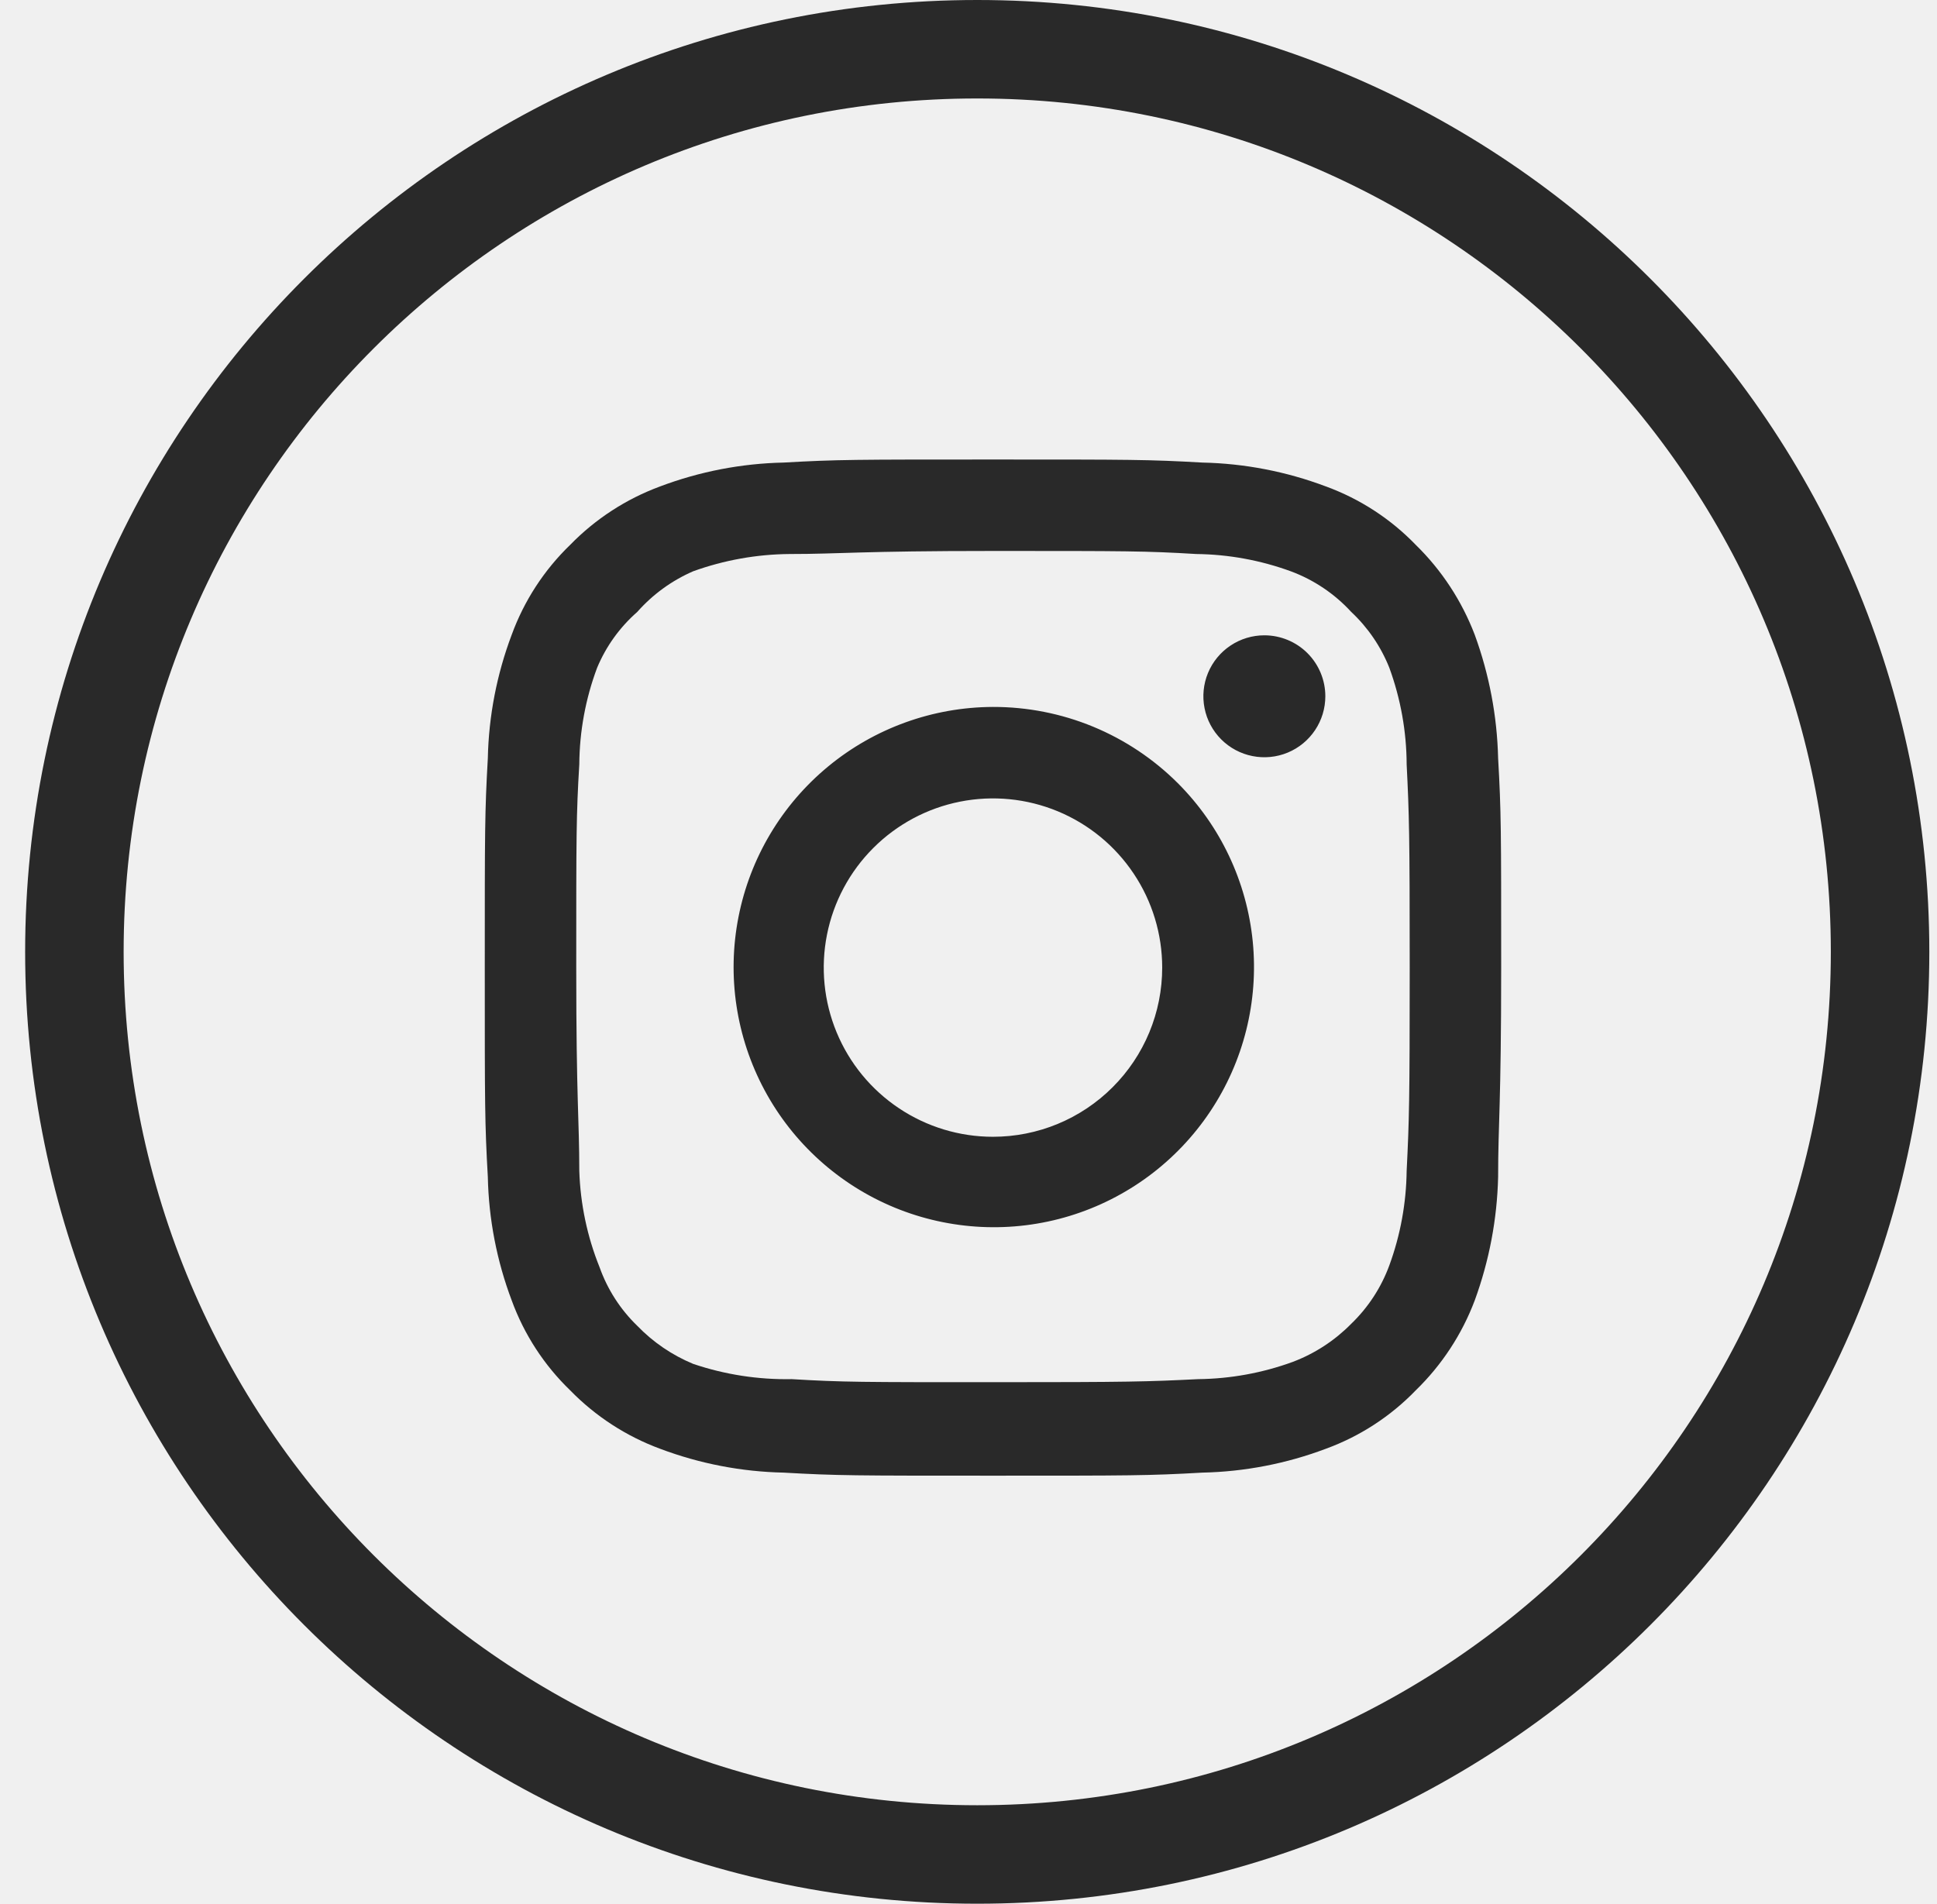
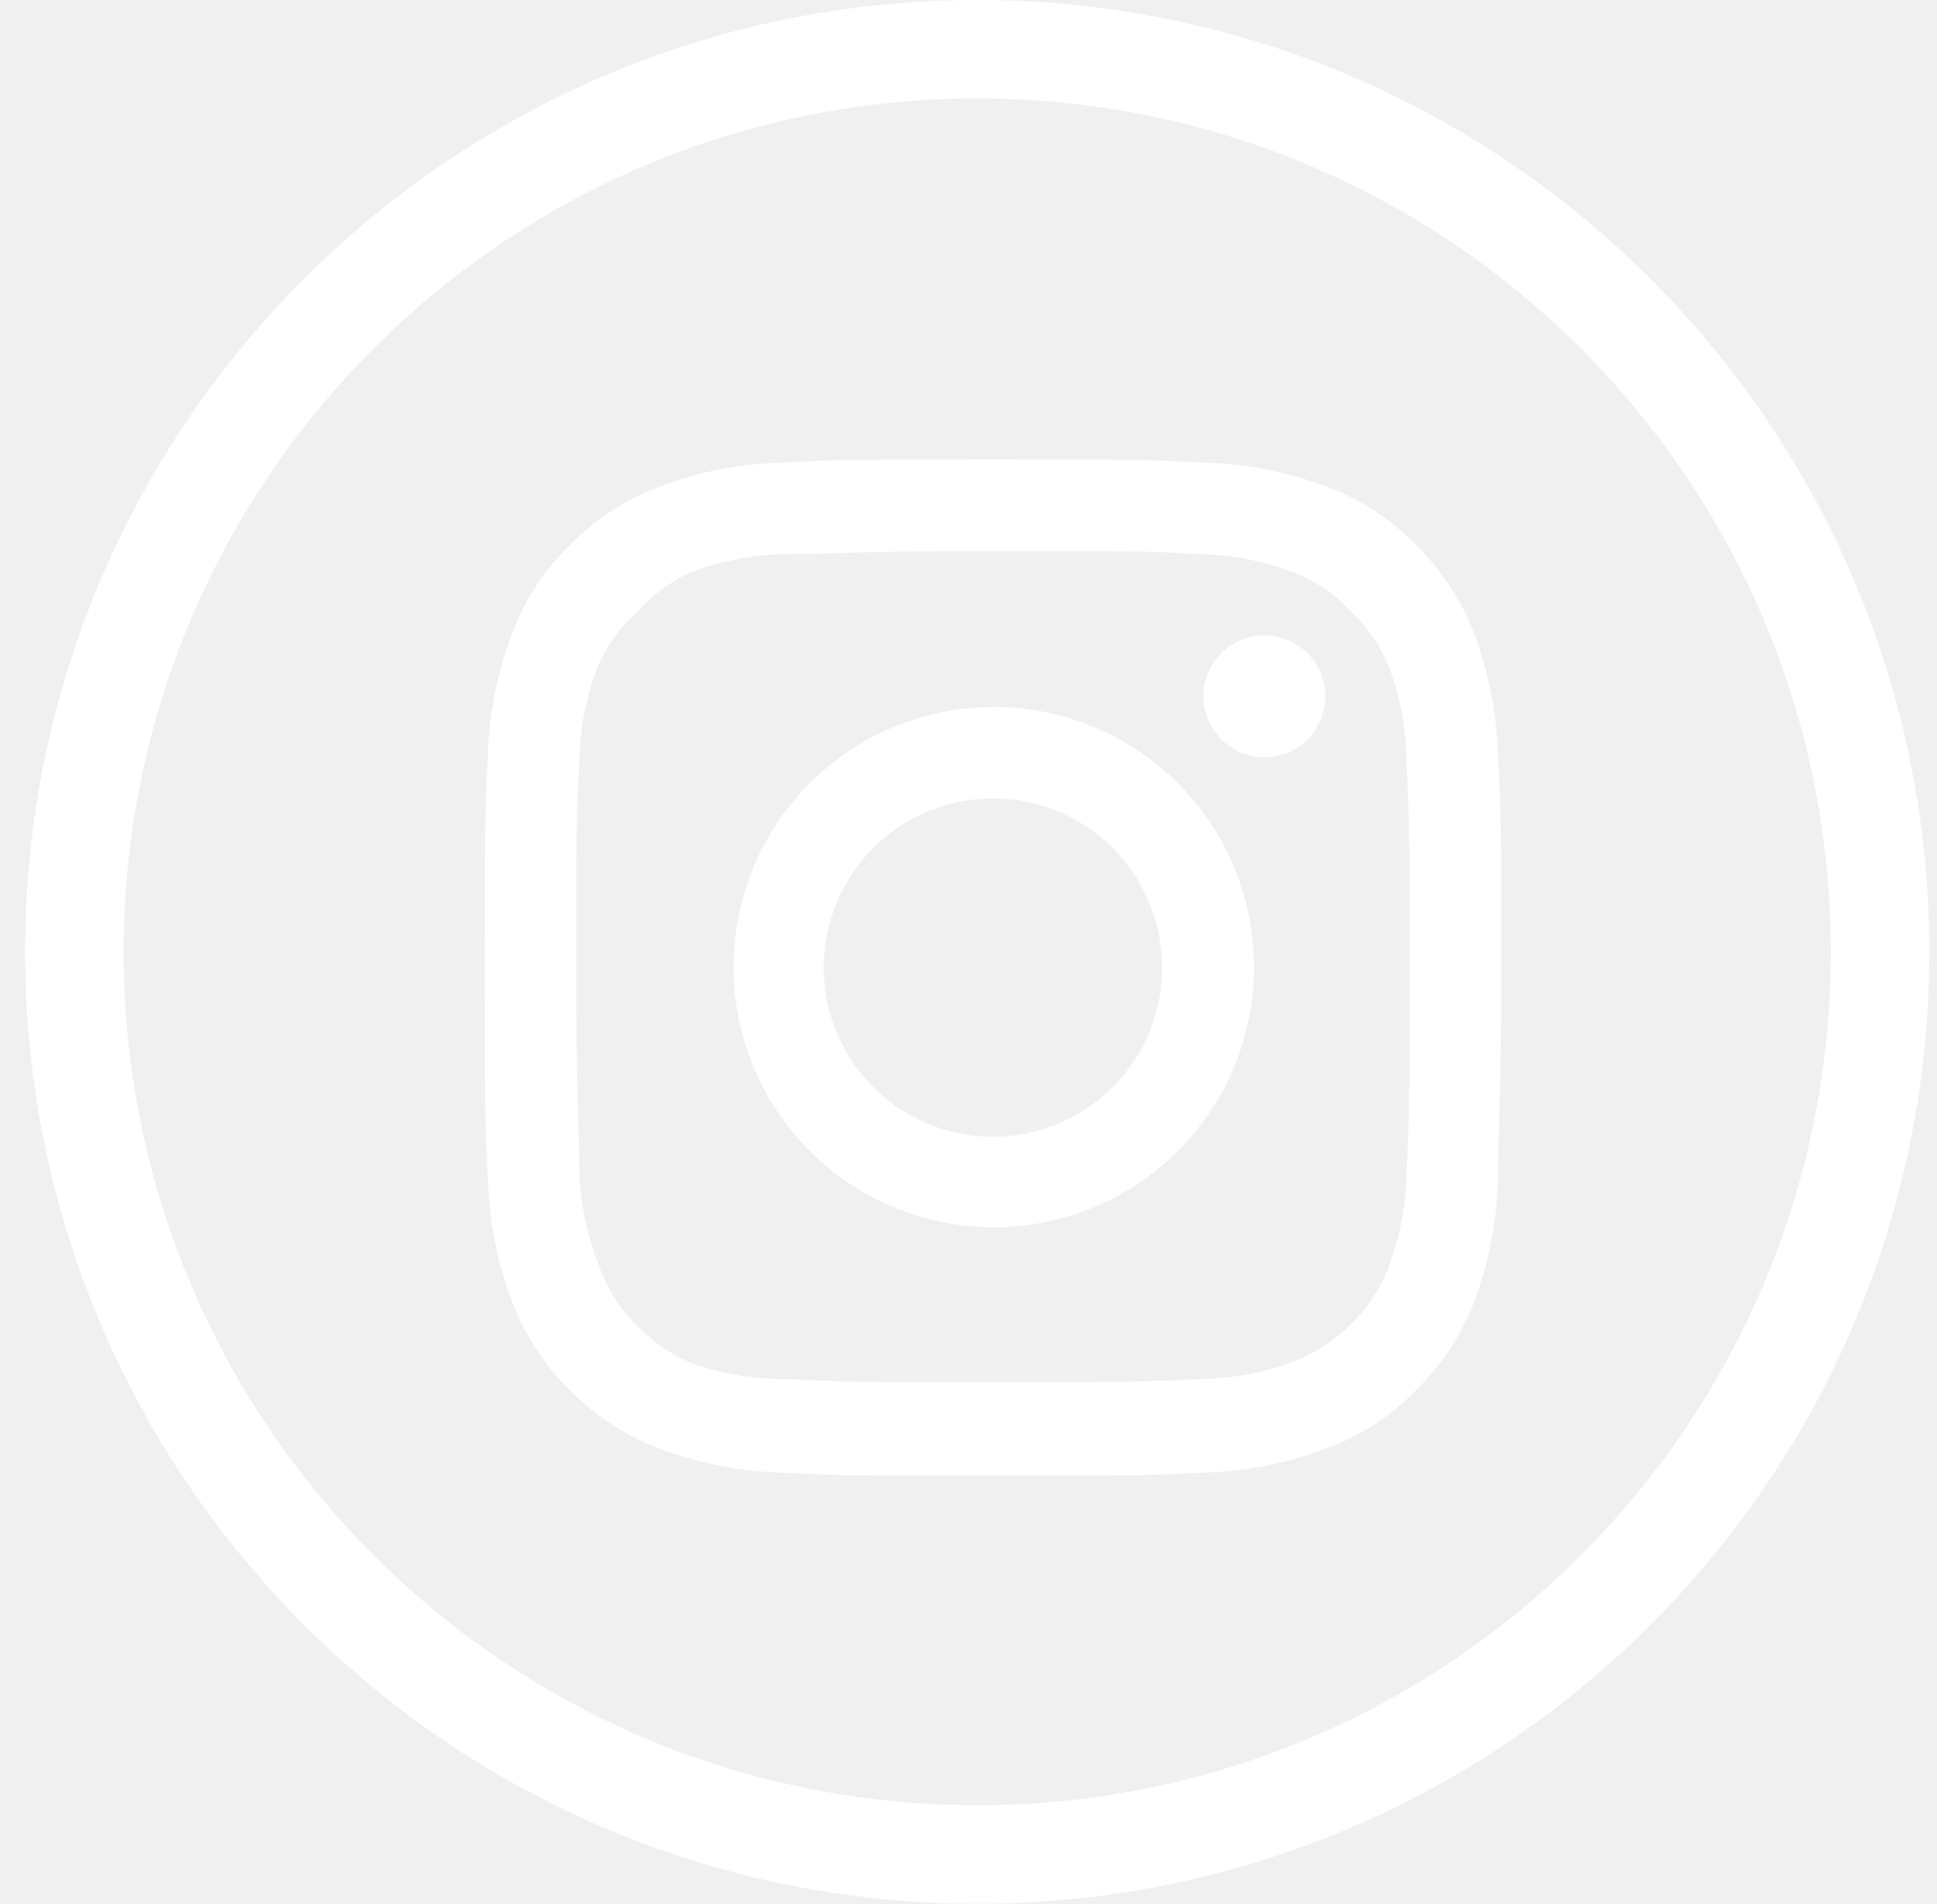
<svg xmlns="http://www.w3.org/2000/svg" width="59" height="58" viewBox="0 0 59 58" fill="none">
  <g id="Group 257">
-     <circle id="Ellipse 18" cx="29.766" cy="29" r="27.5" stroke="#292929" stroke-width="3" />
-     <path id="instagram" d="M38.511 19.356C38.144 19.356 37.785 19.465 37.48 19.669C37.174 19.873 36.936 20.163 36.795 20.503C36.655 20.842 36.618 21.215 36.69 21.576C36.761 21.936 36.938 22.267 37.198 22.527C37.458 22.787 37.789 22.964 38.149 23.035C38.509 23.107 38.883 23.07 39.222 22.93C39.562 22.789 39.852 22.551 40.056 22.245C40.26 21.94 40.369 21.581 40.369 21.213C40.369 20.721 40.173 20.248 39.825 19.9C39.477 19.552 39.004 19.356 38.511 19.356ZM45.632 23.102C45.602 21.818 45.361 20.547 44.92 19.34C44.526 18.308 43.914 17.373 43.124 16.601C42.358 15.807 41.421 15.198 40.385 14.82C39.181 14.366 37.909 14.12 36.623 14.093C34.982 14 34.456 14 30.245 14C26.035 14 25.509 14 23.868 14.093C22.582 14.12 21.31 14.366 20.106 14.82C19.072 15.202 18.136 15.81 17.366 16.601C16.573 17.367 15.964 18.304 15.586 19.34C15.132 20.544 14.886 21.816 14.859 23.102C14.766 24.743 14.766 25.269 14.766 29.48C14.766 33.69 14.766 34.216 14.859 35.857C14.886 37.143 15.132 38.415 15.586 39.618C15.964 40.655 16.573 41.592 17.366 42.358C18.136 43.148 19.072 43.757 20.106 44.139C21.31 44.593 22.582 44.839 23.868 44.866C25.509 44.959 26.035 44.959 30.245 44.959C34.456 44.959 34.982 44.959 36.623 44.866C37.909 44.839 39.181 44.593 40.385 44.139C41.421 43.761 42.358 43.152 43.124 42.358C43.917 41.588 44.53 40.653 44.92 39.618C45.361 38.412 45.602 37.141 45.632 35.857C45.632 34.216 45.725 33.69 45.725 29.48C45.725 25.269 45.725 24.743 45.632 23.102ZM42.846 35.671C42.834 36.654 42.657 37.627 42.319 38.55C42.072 39.224 41.675 39.833 41.158 40.331C40.656 40.842 40.049 41.238 39.378 41.492C38.455 41.829 37.482 42.007 36.499 42.018C34.951 42.095 34.379 42.111 30.307 42.111C26.236 42.111 25.663 42.111 24.116 42.018C23.095 42.037 22.079 41.88 21.113 41.553C20.471 41.287 19.892 40.892 19.41 40.392C18.896 39.895 18.504 39.286 18.264 38.612C17.886 37.676 17.677 36.68 17.645 35.671C17.645 34.123 17.552 33.55 17.552 29.48C17.552 25.408 17.552 24.836 17.645 23.288C17.652 22.283 17.835 21.288 18.187 20.347C18.459 19.693 18.878 19.111 19.41 18.644C19.88 18.112 20.461 17.689 21.113 17.405C22.056 17.065 23.051 16.887 24.054 16.879C25.602 16.879 26.174 16.786 30.245 16.786C34.316 16.786 34.889 16.786 36.437 16.879C37.42 16.89 38.393 17.068 39.316 17.405C40.02 17.666 40.651 18.091 41.158 18.644C41.666 19.119 42.062 19.701 42.319 20.347C42.663 21.289 42.842 22.284 42.846 23.288C42.923 24.836 42.939 25.408 42.939 29.48C42.939 33.55 42.923 34.123 42.846 35.671ZM30.245 21.538C28.413 21.544 26.639 22.185 25.226 23.351C23.812 24.518 22.847 26.138 22.494 27.936C22.14 29.734 22.421 31.599 23.288 33.214C24.155 34.828 25.555 36.092 27.249 36.791C28.943 37.489 30.827 37.58 32.58 37.046C34.333 36.512 35.846 35.387 36.863 33.862C37.88 32.338 38.338 30.508 38.158 28.685C37.977 26.861 37.171 25.156 35.875 23.86C35.136 23.122 34.258 22.537 33.292 22.138C32.326 21.74 31.291 21.536 30.245 21.538ZM30.245 34.634C29.226 34.634 28.229 34.332 27.382 33.765C26.534 33.199 25.873 32.394 25.483 31.452C25.093 30.51 24.991 29.474 25.19 28.474C25.389 27.474 25.88 26.555 26.601 25.835C27.321 25.114 28.24 24.623 29.24 24.424C30.24 24.225 31.276 24.327 32.218 24.717C33.16 25.107 33.965 25.768 34.531 26.616C35.098 27.463 35.4 28.46 35.4 29.48C35.4 30.156 35.267 30.827 35.008 31.452C34.749 32.077 34.369 32.646 33.89 33.124C33.412 33.603 32.843 33.983 32.218 34.242C31.593 34.501 30.922 34.634 30.245 34.634Z" fill="#292929" />
+     <circle id="Ellipse 18" cx="29.766" cy="29" r="27.5" stroke="white" stroke-width="3" />
+     <path id="instagram" d="M38.511 19.356C38.144 19.356 37.785 19.465 37.48 19.669C37.174 19.873 36.936 20.163 36.795 20.503C36.655 20.842 36.618 21.215 36.69 21.576C36.761 21.936 36.938 22.267 37.198 22.527C37.458 22.787 37.789 22.964 38.149 23.035C38.509 23.107 38.883 23.07 39.222 22.93C39.562 22.789 39.852 22.551 40.056 22.245C40.26 21.94 40.369 21.581 40.369 21.213C40.369 20.721 40.173 20.248 39.825 19.9C39.477 19.552 39.004 19.356 38.511 19.356ZM45.632 23.102C45.602 21.818 45.361 20.547 44.92 19.34C44.526 18.308 43.914 17.373 43.124 16.601C42.358 15.807 41.421 15.198 40.385 14.82C39.181 14.366 37.909 14.12 36.623 14.093C34.982 14 34.456 14 30.245 14C26.035 14 25.509 14 23.868 14.093C22.582 14.12 21.31 14.366 20.106 14.82C19.072 15.202 18.136 15.81 17.366 16.601C16.573 17.367 15.964 18.304 15.586 19.34C15.132 20.544 14.886 21.816 14.859 23.102C14.766 24.743 14.766 25.269 14.766 29.48C14.766 33.69 14.766 34.216 14.859 35.857C14.886 37.143 15.132 38.415 15.586 39.618C15.964 40.655 16.573 41.592 17.366 42.358C18.136 43.148 19.072 43.757 20.106 44.139C21.31 44.593 22.582 44.839 23.868 44.866C25.509 44.959 26.035 44.959 30.245 44.959C34.456 44.959 34.982 44.959 36.623 44.866C37.909 44.839 39.181 44.593 40.385 44.139C41.421 43.761 42.358 43.152 43.124 42.358C43.917 41.588 44.53 40.653 44.92 39.618C45.361 38.412 45.602 37.141 45.632 35.857C45.632 34.216 45.725 33.69 45.725 29.48C45.725 25.269 45.725 24.743 45.632 23.102ZM42.846 35.671C42.834 36.654 42.657 37.627 42.319 38.55C42.072 39.224 41.675 39.833 41.158 40.331C40.656 40.842 40.049 41.238 39.378 41.492C38.455 41.829 37.482 42.007 36.499 42.018C34.951 42.095 34.379 42.111 30.307 42.111C26.236 42.111 25.663 42.111 24.116 42.018C23.095 42.037 22.079 41.88 21.113 41.553C20.471 41.287 19.892 40.892 19.41 40.392C18.896 39.895 18.504 39.286 18.264 38.612C17.886 37.676 17.677 36.68 17.645 35.671C17.645 34.123 17.552 33.55 17.552 29.48C17.552 25.408 17.552 24.836 17.645 23.288C17.652 22.283 17.835 21.288 18.187 20.347C18.459 19.693 18.878 19.111 19.41 18.644C19.88 18.112 20.461 17.689 21.113 17.405C22.056 17.065 23.051 16.887 24.054 16.879C25.602 16.879 26.174 16.786 30.245 16.786C34.316 16.786 34.889 16.786 36.437 16.879C37.42 16.89 38.393 17.068 39.316 17.405C40.02 17.666 40.651 18.091 41.158 18.644C41.666 19.119 42.062 19.701 42.319 20.347C42.663 21.289 42.842 22.284 42.846 23.288C42.923 24.836 42.939 25.408 42.939 29.48C42.939 33.55 42.923 34.123 42.846 35.671ZM30.245 21.538C28.413 21.544 26.639 22.185 25.226 23.351C23.812 24.518 22.847 26.138 22.494 27.936C22.14 29.734 22.421 31.599 23.288 33.214C24.155 34.828 25.555 36.092 27.249 36.791C28.943 37.489 30.827 37.58 32.58 37.046C34.333 36.512 35.846 35.387 36.863 33.862C37.88 32.338 38.338 30.508 38.158 28.685C37.977 26.861 37.171 25.156 35.875 23.86C35.136 23.122 34.258 22.537 33.292 22.138C32.326 21.74 31.291 21.536 30.245 21.538ZM30.245 34.634C29.226 34.634 28.229 34.332 27.382 33.765C26.534 33.199 25.873 32.394 25.483 31.452C25.093 30.51 24.991 29.474 25.19 28.474C25.389 27.474 25.88 26.555 26.601 25.835C27.321 25.114 28.24 24.623 29.24 24.424C30.24 24.225 31.276 24.327 32.218 24.717C33.16 25.107 33.965 25.768 34.531 26.616C35.098 27.463 35.4 28.46 35.4 29.48C35.4 30.156 35.267 30.827 35.008 31.452C34.749 32.077 34.369 32.646 33.89 33.124C33.412 33.603 32.843 33.983 32.218 34.242C31.593 34.501 30.922 34.634 30.245 34.634Z" fill="white" />
  </g>
</svg>
